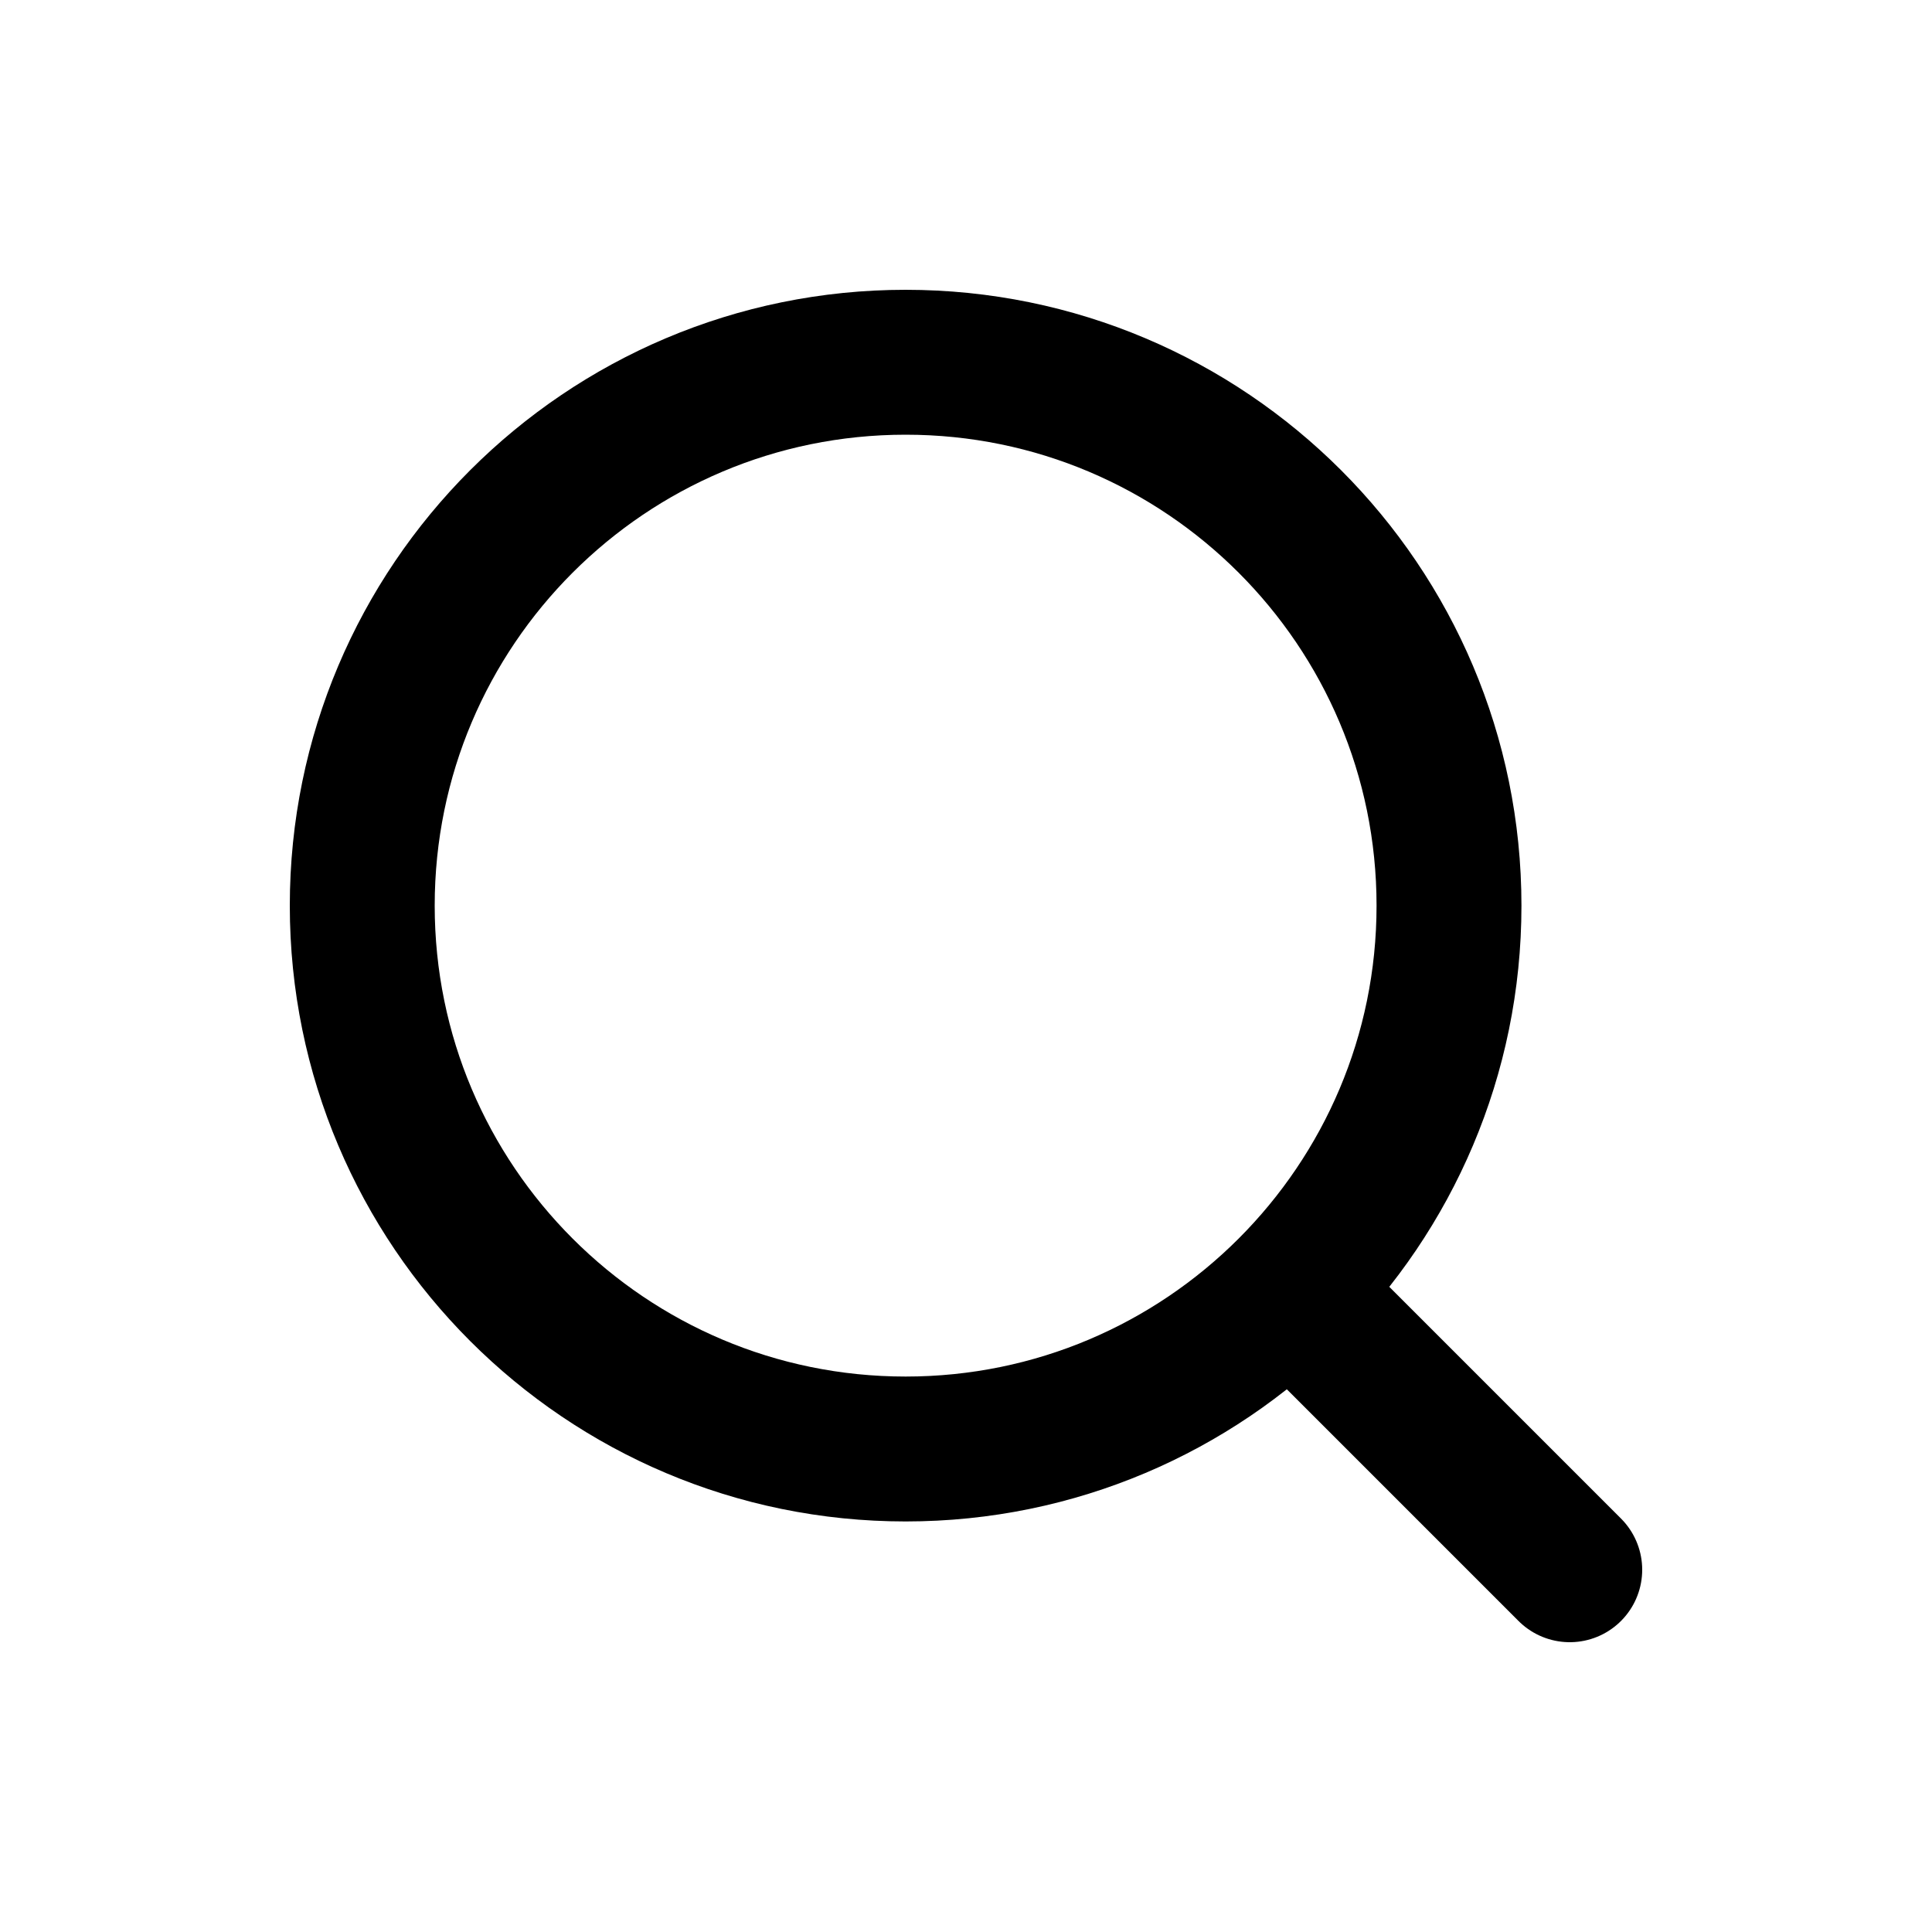
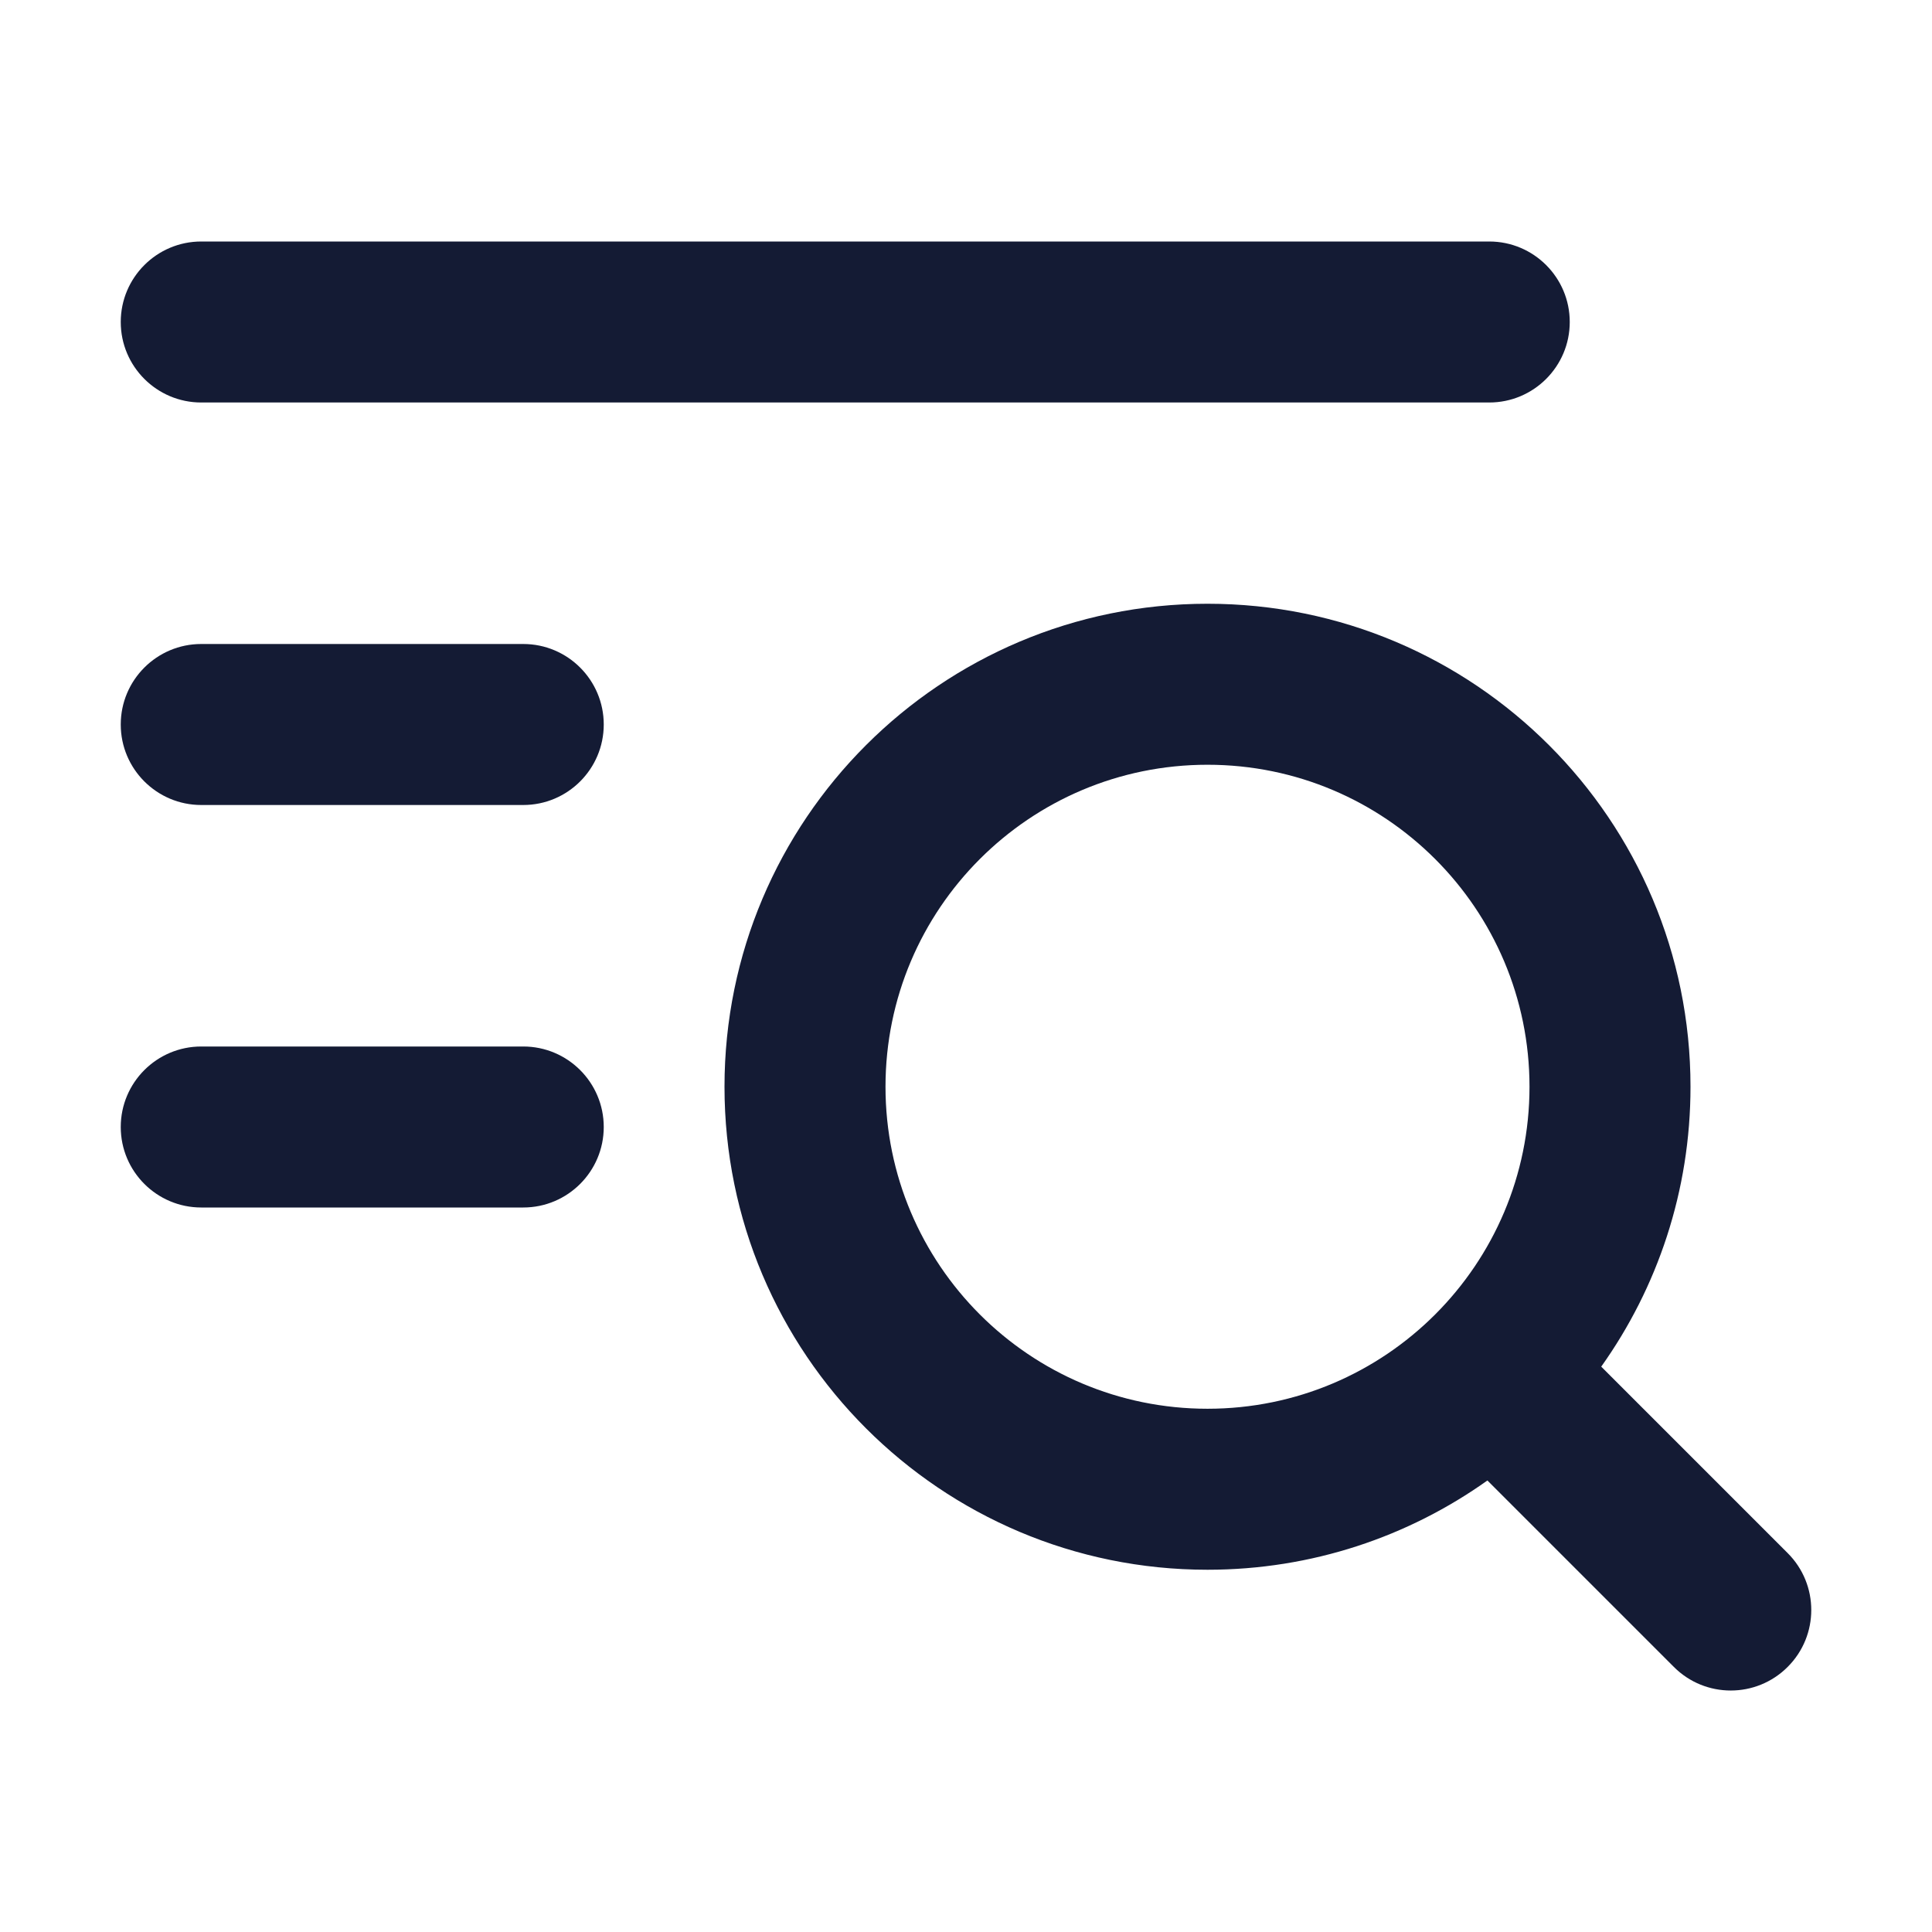
- <svg xmlns="http://www.w3.org/2000/svg" width="16" height="16" viewBox="0 0 16 16" fill="none">
-   <path d="M13 13L11 11" stroke="black" stroke-width="1.2" stroke-linecap="round" stroke-linejoin="round" />
-   <path d="M7.5 12C9.985 12 12 9.985 12 7.5C12 5.015 9.985 3 7.5 3C5.015 3 3 5.015 3 7.5C3 9.985 5.015 12 7.5 12Z" stroke="black" stroke-width="1.2" stroke-linecap="round" stroke-linejoin="round" />
+ <svg xmlns="http://www.w3.org/2000/svg" width="24" height="24" viewBox="0 0 24 24" fill="none">
+   <path fill-rule="evenodd" clip-rule="evenodd" d="M1.5 9C1.5 8.448 1.948 8 2.5 8H6.5C7.052 8 7.5 8.448 7.5 9C7.5 9.552 7.052 10 6.5 10H2.5C1.948 10 1.5 9.552 1.5 9Z" fill="#141B34" />
+   <path fill-rule="evenodd" clip-rule="evenodd" d="M1.5 14C1.5 13.448 1.948 13 2.5 13H6.5C7.052 13 7.5 13.448 7.5 14C7.5 14.552 7.052 15 6.5 15H2.5C1.948 15 1.5 14.552 1.5 14Z" fill="#141B34" />
+   <path fill-rule="evenodd" clip-rule="evenodd" d="M1.5 4C1.5 3.448 1.948 3 2.5 3H18.5C19.052 3 19.5 3.448 19.5 4C19.5 4.552 19.052 5 18.5 5H2.5C1.948 5 1.5 4.552 1.5 4Z" fill="#141B34" />
+   <path fill-rule="evenodd" clip-rule="evenodd" d="M9 13.5C9 10.186 11.686 7.5 15 7.5C18.314 7.5 21 10.186 21 13.5C21 14.796 20.589 15.996 19.891 16.977L22.207 19.293C22.598 19.683 22.598 20.317 22.207 20.707C21.817 21.098 21.183 21.098 20.793 20.707L18.477 18.391C17.496 19.089 16.296 19.5 15 19.5C11.686 19.5 9 16.814 9 13.5ZM15 9.5C12.791 9.5 11 11.291 11 13.5C11 15.709 12.791 17.5 15 17.5C17.209 17.5 19 15.709 19 13.5C19 11.291 17.209 9.5 15 9.5Z" fill="#141B34" />
</svg>
